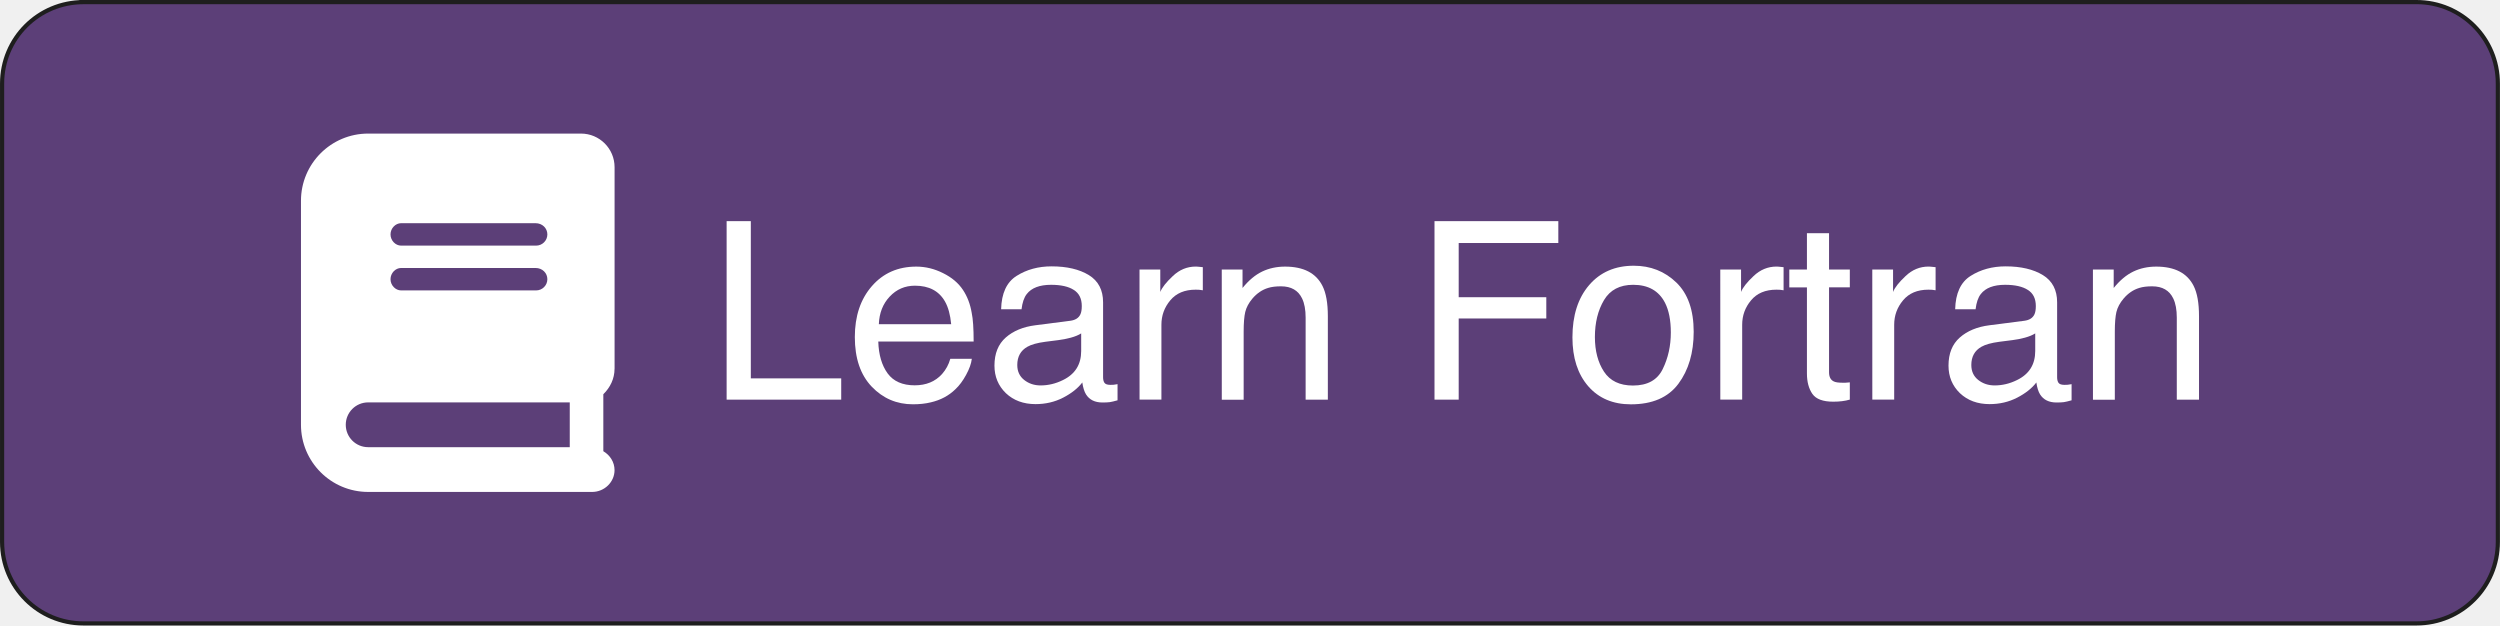
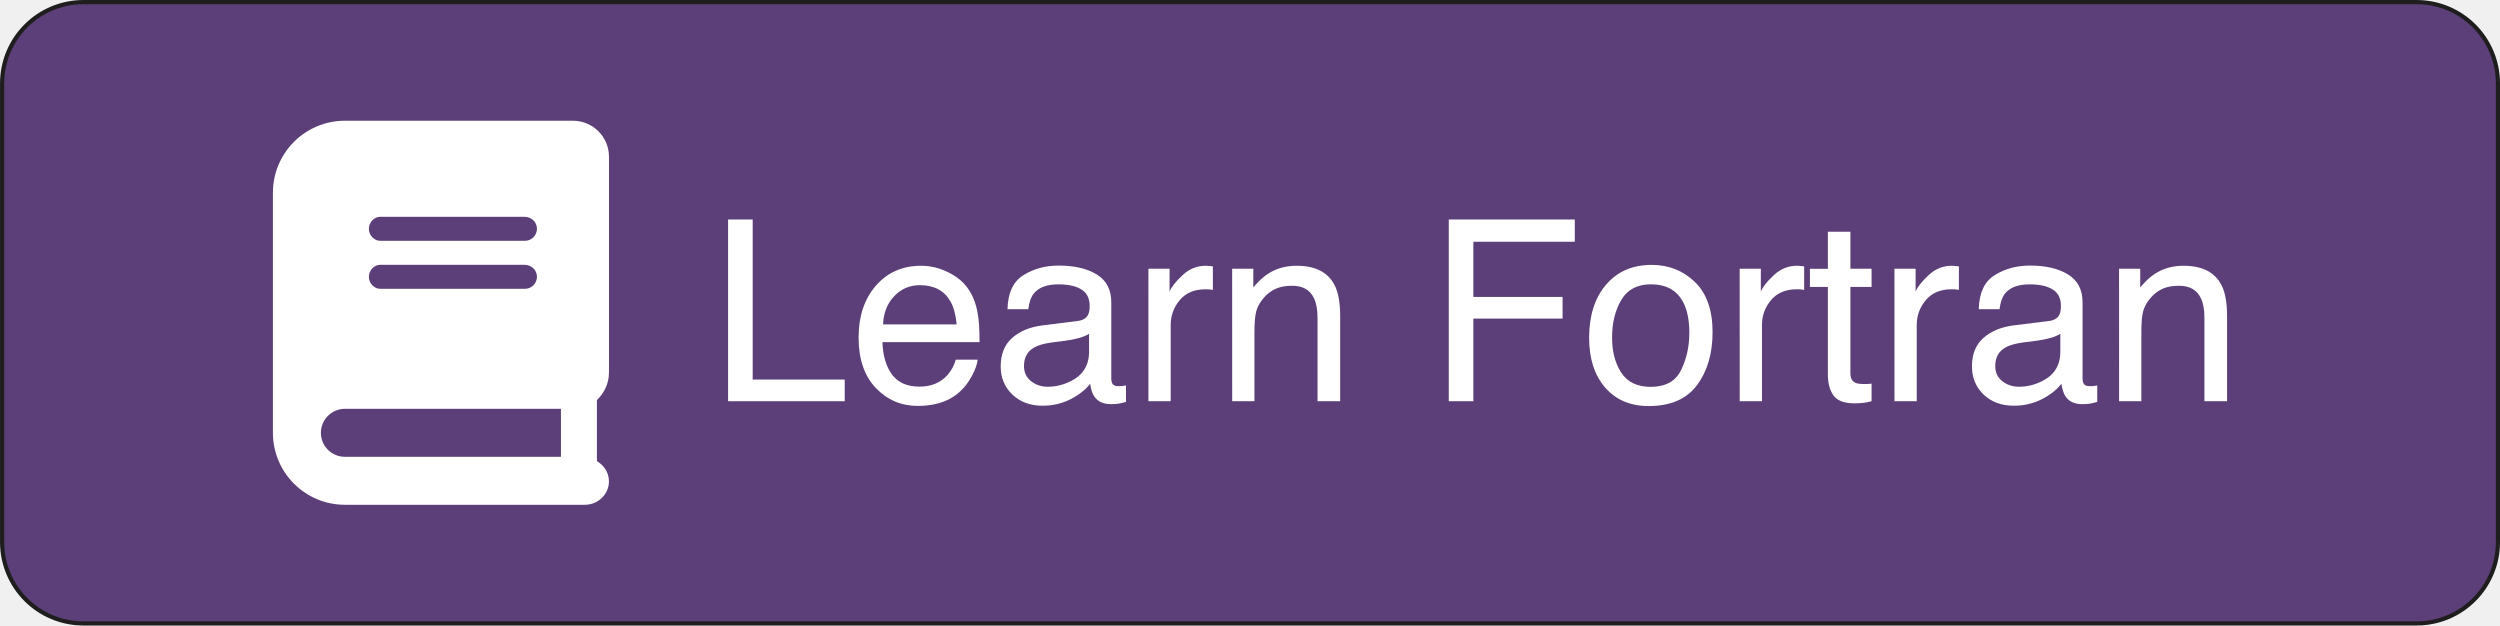
- <svg xmlns="http://www.w3.org/2000/svg" width="70.885mm" height="17.736mm" viewBox="0 0 70.885 17.736" version="1.1" id="svg69418">
-   <defs id="defs69415" />
-   <g id="layer1" transform="translate(-64.73351,-105.4169)">
-     <g id="g69318" transform="translate(32.04428,13.59426)">
-       <path id="rect30387" style="fill:#5c3f78;stroke:#1e1e1e;stroke-width:0.237;paint-order:stroke fill markers" d="m 35.058,91.941 h 66.146 c 1.247,0 2.25,1.004 2.25,2.25 v 12.998 c 0,1.247 -1.004,2.251 -2.25,2.251 H 35.058 c -1.247,0 -2.25,-1.004 -2.25,-2.251 V 94.192 c 0,-1.247 1.004,-2.25 2.25,-2.25 z" />
-       <g id="g68475" transform="translate(1.960005)">
-         <path d="m 48.155,102.279 v -5.716 c 0,-0.526 -0.427,-0.953 -0.953,-0.953 h -6.034 c -1.052,0 -1.905,0.853 -1.905,1.905 v 6.351 c 0,1.052 0.853,1.905 1.905,1.905 h 6.351 c 0.351,0 0.635,-0.284 0.635,-0.617 0,-0.233 -0.131,-0.427 -0.318,-0.538 v -1.615 c 0.195,-0.191 0.318,-0.441 0.318,-0.723 z m -6.052,-4.128 h 3.811 c 0.193,0 0.335,0.143 0.335,0.318 0,0.175 -0.143,0.318 -0.318,0.318 h -3.829 c -0.157,0 -0.3,-0.143 -0.3,-0.318 0,-0.175 0.143,-0.318 0.3,-0.318 z m 0,1.27 h 3.811 c 0.193,0 0.335,0.143 0.335,0.318 0,0.175 -0.143,0.318 -0.318,0.318 h -3.829 c -0.157,0 -0.3,-0.143 -0.3,-0.318 0,-0.175 0.143,-0.318 0.3,-0.318 z m 4.781,5.081 h -5.716 c -0.351,0 -0.635,-0.284 -0.635,-0.635 0,-0.351 0.284,-0.635 0.635,-0.635 h 5.716 z" id="path26948" style="fill:#ffffff;stroke-width:0.02" />
-         <g aria-label="Learn Fortran" id="text28301" style="font-size:7.056px;line-height:1.25;font-family:Helvetica;-inkscape-font-specification:Helvetica;stroke-width:0.265">
-           <path d="m 51.332,98.093 h 0.686 v 4.458 h 2.563 v 0.603 h -3.249 z" style="fill:#ffffff" id="path828" />
-           <path d="m 56.71,99.382 q 0.393,0 0.761,0.186 0.369,0.183 0.562,0.475 0.186,0.279 0.248,0.651 0.055,0.255 0.055,0.813 h -2.704 q 0.017,0.562 0.265,0.903 0.248,0.338 0.768,0.338 0.486,0 0.775,-0.32 0.165,-0.186 0.234,-0.431 h 0.61 q -0.024,0.203 -0.162,0.455 -0.134,0.248 -0.303,0.407 -0.282,0.276 -0.699,0.372 -0.224,0.055 -0.506,0.055 -0.689,0 -1.168,-0.5 -0.479,-0.503 -0.479,-1.406 0,-0.889 0.482,-1.443 0.482,-0.555 1.261,-0.555 z m 0.989,1.633 q -0.038,-0.403 -0.176,-0.644 -0.255,-0.448 -0.851,-0.448 -0.427,0 -0.717,0.31 -0.289,0.307 -0.307,0.782 z m -1.047,-1.64 z" style="fill:#ffffff" id="path830" />
-           <path d="m 59.573,102.172 q 0,0.269 0.196,0.424 0.196,0.155 0.465,0.155 0.327,0 0.634,-0.152 0.517,-0.251 0.517,-0.823 v -0.5 q -0.114,0.072 -0.293,0.121 -0.179,0.048 -0.351,0.069 l -0.376,0.048 q -0.338,0.045 -0.506,0.141 -0.286,0.162 -0.286,0.517 z m 1.502,-1.254 q 0.214,-0.028 0.286,-0.179 0.041,-0.083 0.041,-0.238 0,-0.317 -0.227,-0.458 -0.224,-0.145 -0.644,-0.145 -0.486,0 -0.689,0.262 -0.114,0.145 -0.148,0.431 H 59.115 q 0.017,-0.682 0.441,-0.947 0.427,-0.269 0.989,-0.269 0.651,0 1.058,0.248 0.403,0.248 0.403,0.772 v 2.126 q 0,0.097 0.038,0.155 0.041,0.059 0.169,0.059 0.041,0 0.093,-0.003 0.052,-0.007 0.11,-0.017 v 0.458 q -0.145,0.041 -0.22,0.052 -0.076,0.01 -0.207,0.01 -0.32,0 -0.465,-0.227 -0.076,-0.121 -0.107,-0.341 -0.189,0.248 -0.544,0.431 -0.355,0.183 -0.782,0.183 -0.513,0 -0.841,-0.31 -0.324,-0.314 -0.324,-0.782 0,-0.513 0.32,-0.796 0.32,-0.282 0.841,-0.348 z m -0.513,-1.543 z" style="fill:#ffffff" id="path832" />
-           <path d="m 63.039,99.464 h 0.589 v 0.637 q 0.072,-0.186 0.355,-0.451 0.282,-0.269 0.651,-0.269 0.017,0 0.059,0.003 0.041,0.003 0.141,0.014 v 0.655 q -0.055,-0.01 -0.103,-0.014 -0.045,-0.003 -0.1,-0.003 -0.469,0 -0.72,0.303 -0.251,0.3 -0.251,0.692 v 2.122 h -0.62 z" style="fill:#ffffff" id="path834" />
-           <path d="m 65.371,99.464 h 0.589 v 0.524 q 0.262,-0.324 0.555,-0.465 0.293,-0.141 0.651,-0.141 0.785,0 1.061,0.548 0.152,0.3 0.152,0.858 v 2.367 h -0.63 v -2.325 q 0,-0.338 -0.1,-0.544 -0.165,-0.345 -0.599,-0.345 -0.22,0 -0.362,0.045 -0.255,0.076 -0.448,0.303 -0.155,0.183 -0.203,0.379 -0.045,0.193 -0.045,0.555 v 1.933 h -0.62 z m 1.457,-0.09 z" style="fill:#ffffff" id="path836" />
-           <path d="m 71.403,98.093 h 3.511 v 0.62 h -2.825 v 1.537 h 2.484 v 0.603 h -2.484 v 2.301 h -0.686 z" style="fill:#ffffff" id="path838" />
-           <path d="m 77.029,102.754 q 0.617,0 0.844,-0.465 0.231,-0.469 0.231,-1.04 0,-0.517 -0.165,-0.841 -0.262,-0.51 -0.903,-0.51 -0.568,0 -0.827,0.434 -0.258,0.434 -0.258,1.047 0,0.589 0.258,0.982 0.258,0.393 0.82,0.393 z m 0.024,-3.397 q 0.713,0 1.206,0.475 0.493,0.475 0.493,1.399 0,0.892 -0.434,1.474 -0.434,0.582 -1.347,0.582 -0.761,0 -1.209,-0.513 -0.448,-0.517 -0.448,-1.385 0,-0.93 0.472,-1.481 0.472,-0.551 1.268,-0.551 z m -0.021,0.017 z" style="fill:#ffffff" id="path840" />
-           <path d="m 79.506,99.464 h 0.589 v 0.637 q 0.072,-0.186 0.355,-0.451 0.282,-0.269 0.651,-0.269 0.017,0 0.059,0.003 0.041,0.003 0.141,0.014 v 0.655 q -0.055,-0.01 -0.103,-0.014 -0.045,-0.003 -0.1,-0.003 -0.469,0 -0.72,0.303 -0.251,0.3 -0.251,0.692 v 2.122 h -0.62 z" style="fill:#ffffff" id="path842" />
-           <path d="m 81.963,98.434 h 0.627 v 1.03 h 0.589 v 0.506 h -0.589 v 2.408 q 0,0.193 0.131,0.258 0.072,0.038 0.241,0.038 0.045,0 0.096,0 0.052,-0.003 0.121,-0.01 v 0.489 q -0.107,0.031 -0.224,0.045 -0.114,0.014 -0.248,0.014 -0.434,0 -0.589,-0.22 -0.155,-0.224 -0.155,-0.579 V 99.971 H 81.463 v -0.506 h 0.5 z" style="fill:#ffffff" id="path844" />
-           <path d="m 83.816,99.464 h 0.589 v 0.637 q 0.072,-0.186 0.355,-0.451 0.282,-0.269 0.651,-0.269 0.017,0 0.059,0.003 0.041,0.003 0.141,0.014 v 0.655 q -0.055,-0.01 -0.103,-0.014 -0.045,-0.003 -0.1,-0.003 -0.469,0 -0.72,0.303 -0.251,0.3 -0.251,0.692 v 2.122 h -0.62 z" style="fill:#ffffff" id="path846" />
-           <path d="m 86.624,102.172 q 0,0.269 0.196,0.424 0.196,0.155 0.465,0.155 0.327,0 0.634,-0.152 0.517,-0.251 0.517,-0.823 v -0.5 q -0.114,0.072 -0.293,0.121 -0.179,0.048 -0.351,0.069 l -0.376,0.048 q -0.338,0.045 -0.506,0.141 -0.286,0.162 -0.286,0.517 z m 1.502,-1.254 q 0.214,-0.028 0.286,-0.179 0.041,-0.083 0.041,-0.238 0,-0.317 -0.227,-0.458 -0.224,-0.145 -0.644,-0.145 -0.486,0 -0.689,0.262 -0.114,0.145 -0.148,0.431 h -0.579 q 0.017,-0.682 0.441,-0.947 0.427,-0.269 0.989,-0.269 0.651,0 1.058,0.248 0.403,0.248 0.403,0.772 v 2.126 q 0,0.097 0.038,0.155 0.041,0.059 0.169,0.059 0.041,0 0.093,-0.003 0.052,-0.007 0.11,-0.017 v 0.458 q -0.145,0.041 -0.22,0.052 -0.076,0.01 -0.207,0.01 -0.32,0 -0.465,-0.227 -0.076,-0.121 -0.107,-0.341 -0.189,0.248 -0.544,0.431 -0.355,0.183 -0.782,0.183 -0.513,0 -0.841,-0.31 -0.324,-0.314 -0.324,-0.782 0,-0.513 0.32,-0.796 0.32,-0.282 0.841,-0.348 z m -0.513,-1.543 z" style="fill:#ffffff" id="path848" />
-           <path d="m 90.072,99.464 h 0.589 v 0.524 q 0.262,-0.324 0.555,-0.465 0.293,-0.141 0.651,-0.141 0.785,0 1.061,0.548 0.152,0.3 0.152,0.858 v 2.367 h -0.63 v -2.325 q 0,-0.338 -0.1,-0.544 -0.165,-0.345 -0.599,-0.345 -0.22,0 -0.362,0.045 -0.255,0.076 -0.448,0.303 -0.155,0.183 -0.203,0.379 -0.045,0.193 -0.045,0.555 v 1.933 h -0.62 z m 1.457,-0.09 z" style="fill:#ffffff" id="path850" />
+ <svg xmlns="http://www.w3.org/2000/svg" width="66.146mm" height="16.551mm" viewBox="0 0 66.146 16.551" version="1.1" id="svg5">
+   <defs id="defs2">
+     <rect x="170.49" y="421.977" width="490.708" height="35.169" id="rect8622" />
+   </defs>
+   <g id="layer1" transform="translate(-81.91478,-48.57739)">
+     <g id="layer1-3" transform="matrix(1.043192,0,0,1.043192,-52.90714,22.27594)" />
+     <g id="g47035" transform="translate(50.22082,-40.04678)">
+       <path id="rect30387" style="fill:#5c3f78;stroke:#1e1e1e;stroke-width:0.221;paint-order:stroke fill markers" d="m 33.905,88.735 h 61.725 c 1.163,0 2.1,0.937 2.1,2.1 v 12.129 c 0,1.163 -0.937,2.1 -2.1,2.1 H 33.905 c -1.163,0 -2.1,-0.937 -2.1,-2.1 V 90.835 c 0,-1.163 0.937,-2.1 2.1,-2.1 z" />
+       <g id="g46841" transform="translate(-1.312206,-3.791345)">
+         <path d="m 49.119,102.279 v -5.716 c 0,-0.526 -0.427,-0.953 -0.953,-0.953 h -6.034 c -1.052,0 -1.905,0.853 -1.905,1.905 v 6.351 c 0,1.052 0.853,1.905 1.905,1.905 h 6.351 c 0.351,0 0.635,-0.284 0.635,-0.617 0,-0.233 -0.131,-0.427 -0.318,-0.538 v -1.615 c 0.195,-0.191 0.318,-0.441 0.318,-0.723 z m -6.052,-4.128 h 3.811 c 0.193,0 0.335,0.143 0.335,0.318 0,0.175 -0.143,0.318 -0.318,0.318 h -3.829 c -0.157,0 -0.3,-0.143 -0.3,-0.318 0,-0.175 0.143,-0.318 0.3,-0.318 z m 0,1.27 h 3.811 c 0.193,0 0.335,0.143 0.335,0.318 0,0.175 -0.143,0.318 -0.318,0.318 h -3.829 c -0.157,0 -0.3,-0.143 -0.3,-0.318 0,-0.175 0.143,-0.318 0.3,-0.318 z m 4.781,5.081 h -5.716 c -0.351,0 -0.635,-0.284 -0.635,-0.635 0,-0.351 0.284,-0.635 0.635,-0.635 h 5.716 z" id="path26948" style="fill:#ffffff;stroke-width:0.02" />
+         <g aria-label="Learn Fortran" id="text28301" style="font-size:6.703px;line-height:1.25;font-family:Helvetica;-inkscape-font-specification:Helvetica;stroke-width:0.265">
+           <path d="m 52.27,98.223 h 0.651 v 4.235 h 2.435 v 0.573 h -3.086 z" style="fill:#ffffff" id="path830" />
+           <path d="m 57.379,99.447 q 0.373,0 0.723,0.177 0.35,0.173 0.533,0.452 0.177,0.265 0.236,0.619 0.052,0.242 0.052,0.772 h -2.569 q 0.016,0.533 0.252,0.857 0.236,0.321 0.73,0.321 0.461,0 0.736,-0.304 0.157,-0.177 0.223,-0.409 h 0.579 q -0.023,0.193 -0.154,0.432 -0.128,0.236 -0.288,0.386 -0.268,0.262 -0.664,0.353 -0.213,0.052 -0.481,0.052 -0.655,0 -1.109,-0.475 -0.455,-0.478 -0.455,-1.335 0,-0.844 0.458,-1.371 0.458,-0.527 1.198,-0.527 z m 0.939,1.551 q -0.036,-0.383 -0.167,-0.612 -0.242,-0.425 -0.808,-0.425 -0.406,0 -0.681,0.295 -0.275,0.291 -0.291,0.743 z m -0.995,-1.558 z" style="fill:#ffffff" id="path832" />
+           <path d="m 60.099,102.098 q 0,0.255 0.187,0.403 0.187,0.147 0.442,0.147 0.311,0 0.602,-0.144 0.491,-0.239 0.491,-0.782 v -0.475 q -0.108,0.069 -0.278,0.115 -0.17,0.046 -0.334,0.066 l -0.357,0.046 q -0.321,0.043 -0.481,0.134 -0.272,0.154 -0.272,0.491 z m 1.427,-1.191 q 0.203,-0.026 0.272,-0.17 0.039,-0.079 0.039,-0.226 0,-0.301 -0.216,-0.435 -0.213,-0.137 -0.612,-0.137 -0.461,0 -0.655,0.249 -0.108,0.137 -0.141,0.409 h -0.55 q 0.016,-0.648 0.419,-0.9 0.406,-0.255 0.939,-0.255 0.619,0 1.005,0.236 0.383,0.236 0.383,0.733 v 2.019 q 0,0.092 0.036,0.147 0.039,0.056 0.16,0.056 0.039,0 0.088,-0.003 0.049,-0.007 0.105,-0.016 v 0.435 q -0.137,0.039 -0.209,0.049 -0.072,0.01 -0.196,0.01 -0.304,0 -0.442,-0.216 -0.072,-0.115 -0.101,-0.324 -0.18,0.236 -0.517,0.409 -0.337,0.173 -0.743,0.173 -0.488,0 -0.799,-0.295 -0.308,-0.298 -0.308,-0.743 0,-0.488 0.304,-0.756 0.304,-0.268 0.799,-0.331 z m -0.488,-1.466 z" style="fill:#ffffff" id="path834" />
+           <path d="m 63.391,99.526 h 0.56 v 0.605 q 0.069,-0.177 0.337,-0.429 0.268,-0.255 0.619,-0.255 0.016,0 0.056,0.003 0.039,0.003 0.134,0.013 v 0.622 q -0.052,-0.01 -0.098,-0.013 -0.043,-0.003 -0.095,-0.003 -0.445,0 -0.684,0.288 -0.239,0.285 -0.239,0.658 v 2.016 h -0.589 z" style="fill:#ffffff" id="path836" />
+           <path d="m 65.607,99.526 h 0.56 v 0.497 q 0.249,-0.308 0.527,-0.442 0.278,-0.134 0.619,-0.134 0.746,0 1.008,0.52 0.144,0.285 0.144,0.815 v 2.248 h -0.599 v -2.209 q 0,-0.321 -0.095,-0.517 -0.157,-0.327 -0.569,-0.327 -0.209,0 -0.344,0.043 -0.242,0.072 -0.425,0.288 -0.147,0.173 -0.193,0.36 -0.043,0.183 -0.043,0.527 v 1.836 h -0.589 z m 1.384,-0.085 z" style="fill:#ffffff" id="path838" />
+           <path d="m 71.338,98.223 h 3.335 v 0.589 h -2.684 v 1.46 h 2.36 v 0.573 h -2.36 v 2.186 h -0.651 z" style="fill:#ffffff" id="path840" />
+           <path d="m 76.682,102.651 q 0.586,0 0.802,-0.442 0.219,-0.445 0.219,-0.988 0,-0.491 -0.157,-0.799 -0.249,-0.484 -0.857,-0.484 -0.54,0 -0.785,0.412 -0.245,0.412 -0.245,0.995 0,0.56 0.245,0.933 0.245,0.373 0.779,0.373 z m 0.023,-3.227 q 0.677,0 1.145,0.452 0.468,0.452 0.468,1.329 0,0.848 -0.412,1.401 -0.412,0.553 -1.28,0.553 -0.723,0 -1.149,-0.488 -0.425,-0.491 -0.425,-1.316 0,-0.884 0.448,-1.407 0.448,-0.524 1.204,-0.524 z m -0.02,0.016 z" style="fill:#ffffff" id="path842" />
+           <path d="m 79.035,99.526 h 0.56 v 0.605 q 0.069,-0.177 0.337,-0.429 0.268,-0.255 0.619,-0.255 0.016,0 0.056,0.003 0.039,0.003 0.134,0.013 v 0.622 q -0.052,-0.01 -0.098,-0.013 -0.043,-0.003 -0.095,-0.003 -0.445,0 -0.684,0.288 -0.239,0.285 -0.239,0.658 v 2.016 h -0.589 z" style="fill:#ffffff" id="path844" />
+           <path d="m 81.369,98.547 h 0.596 v 0.979 h 0.56 v 0.481 h -0.56 v 2.288 q 0,0.183 0.124,0.245 0.069,0.036 0.229,0.036 0.043,0 0.092,0 0.049,-0.003 0.115,-0.01 v 0.465 q -0.101,0.029 -0.213,0.043 -0.108,0.013 -0.236,0.013 -0.412,0 -0.56,-0.209 -0.147,-0.213 -0.147,-0.55 v -2.32 h -0.475 v -0.481 h 0.475 z" style="fill:#ffffff" id="path846" />
+           <path d="m 83.13,99.526 h 0.56 v 0.605 q 0.069,-0.177 0.337,-0.429 0.268,-0.255 0.619,-0.255 0.016,0 0.056,0.003 0.039,0.003 0.134,0.013 v 0.622 q -0.052,-0.01 -0.098,-0.013 -0.043,-0.003 -0.095,-0.003 -0.445,0 -0.684,0.288 -0.239,0.285 -0.239,0.658 v 2.016 h -0.589 z" style="fill:#ffffff" id="path848" />
+           <path d="m 85.797,102.098 q 0,0.255 0.187,0.403 0.187,0.147 0.442,0.147 0.311,0 0.602,-0.144 0.491,-0.239 0.491,-0.782 v -0.475 q -0.108,0.069 -0.278,0.115 -0.17,0.046 -0.334,0.066 l -0.357,0.046 q -0.321,0.043 -0.481,0.134 -0.272,0.154 -0.272,0.491 z m 1.427,-1.191 q 0.203,-0.026 0.272,-0.17 0.039,-0.079 0.039,-0.226 0,-0.301 -0.216,-0.435 -0.213,-0.137 -0.612,-0.137 -0.461,0 -0.655,0.249 -0.108,0.137 -0.141,0.409 h -0.55 q 0.016,-0.648 0.419,-0.9 0.406,-0.255 0.939,-0.255 0.619,0 1.005,0.236 0.383,0.236 0.383,0.733 v 2.019 q 0,0.092 0.036,0.147 0.039,0.056 0.16,0.056 0.039,0 0.088,-0.003 0.049,-0.007 0.105,-0.016 v 0.435 q -0.137,0.039 -0.209,0.049 -0.072,0.01 -0.196,0.01 -0.304,0 -0.442,-0.216 -0.072,-0.115 -0.101,-0.324 -0.18,0.236 -0.517,0.409 -0.337,0.173 -0.743,0.173 -0.488,0 -0.799,-0.295 -0.308,-0.298 -0.308,-0.743 0,-0.488 0.304,-0.756 0.304,-0.268 0.799,-0.331 z m -0.488,-1.466 z" style="fill:#ffffff" id="path850" />
+           <path d="m 89.073,99.526 h 0.56 v 0.497 q 0.249,-0.308 0.527,-0.442 0.278,-0.134 0.619,-0.134 0.746,0 1.008,0.52 0.144,0.285 0.144,0.815 v 2.248 h -0.599 v -2.209 q 0,-0.321 -0.095,-0.517 -0.157,-0.327 -0.569,-0.327 -0.209,0 -0.344,0.043 -0.242,0.072 -0.425,0.288 -0.147,0.173 -0.193,0.36 -0.043,0.183 -0.043,0.527 v 1.836 h -0.589 z m 1.384,-0.085 z" style="fill:#ffffff" id="path852" />
        </g>
      </g>
    </g>
  </g>
</svg>
